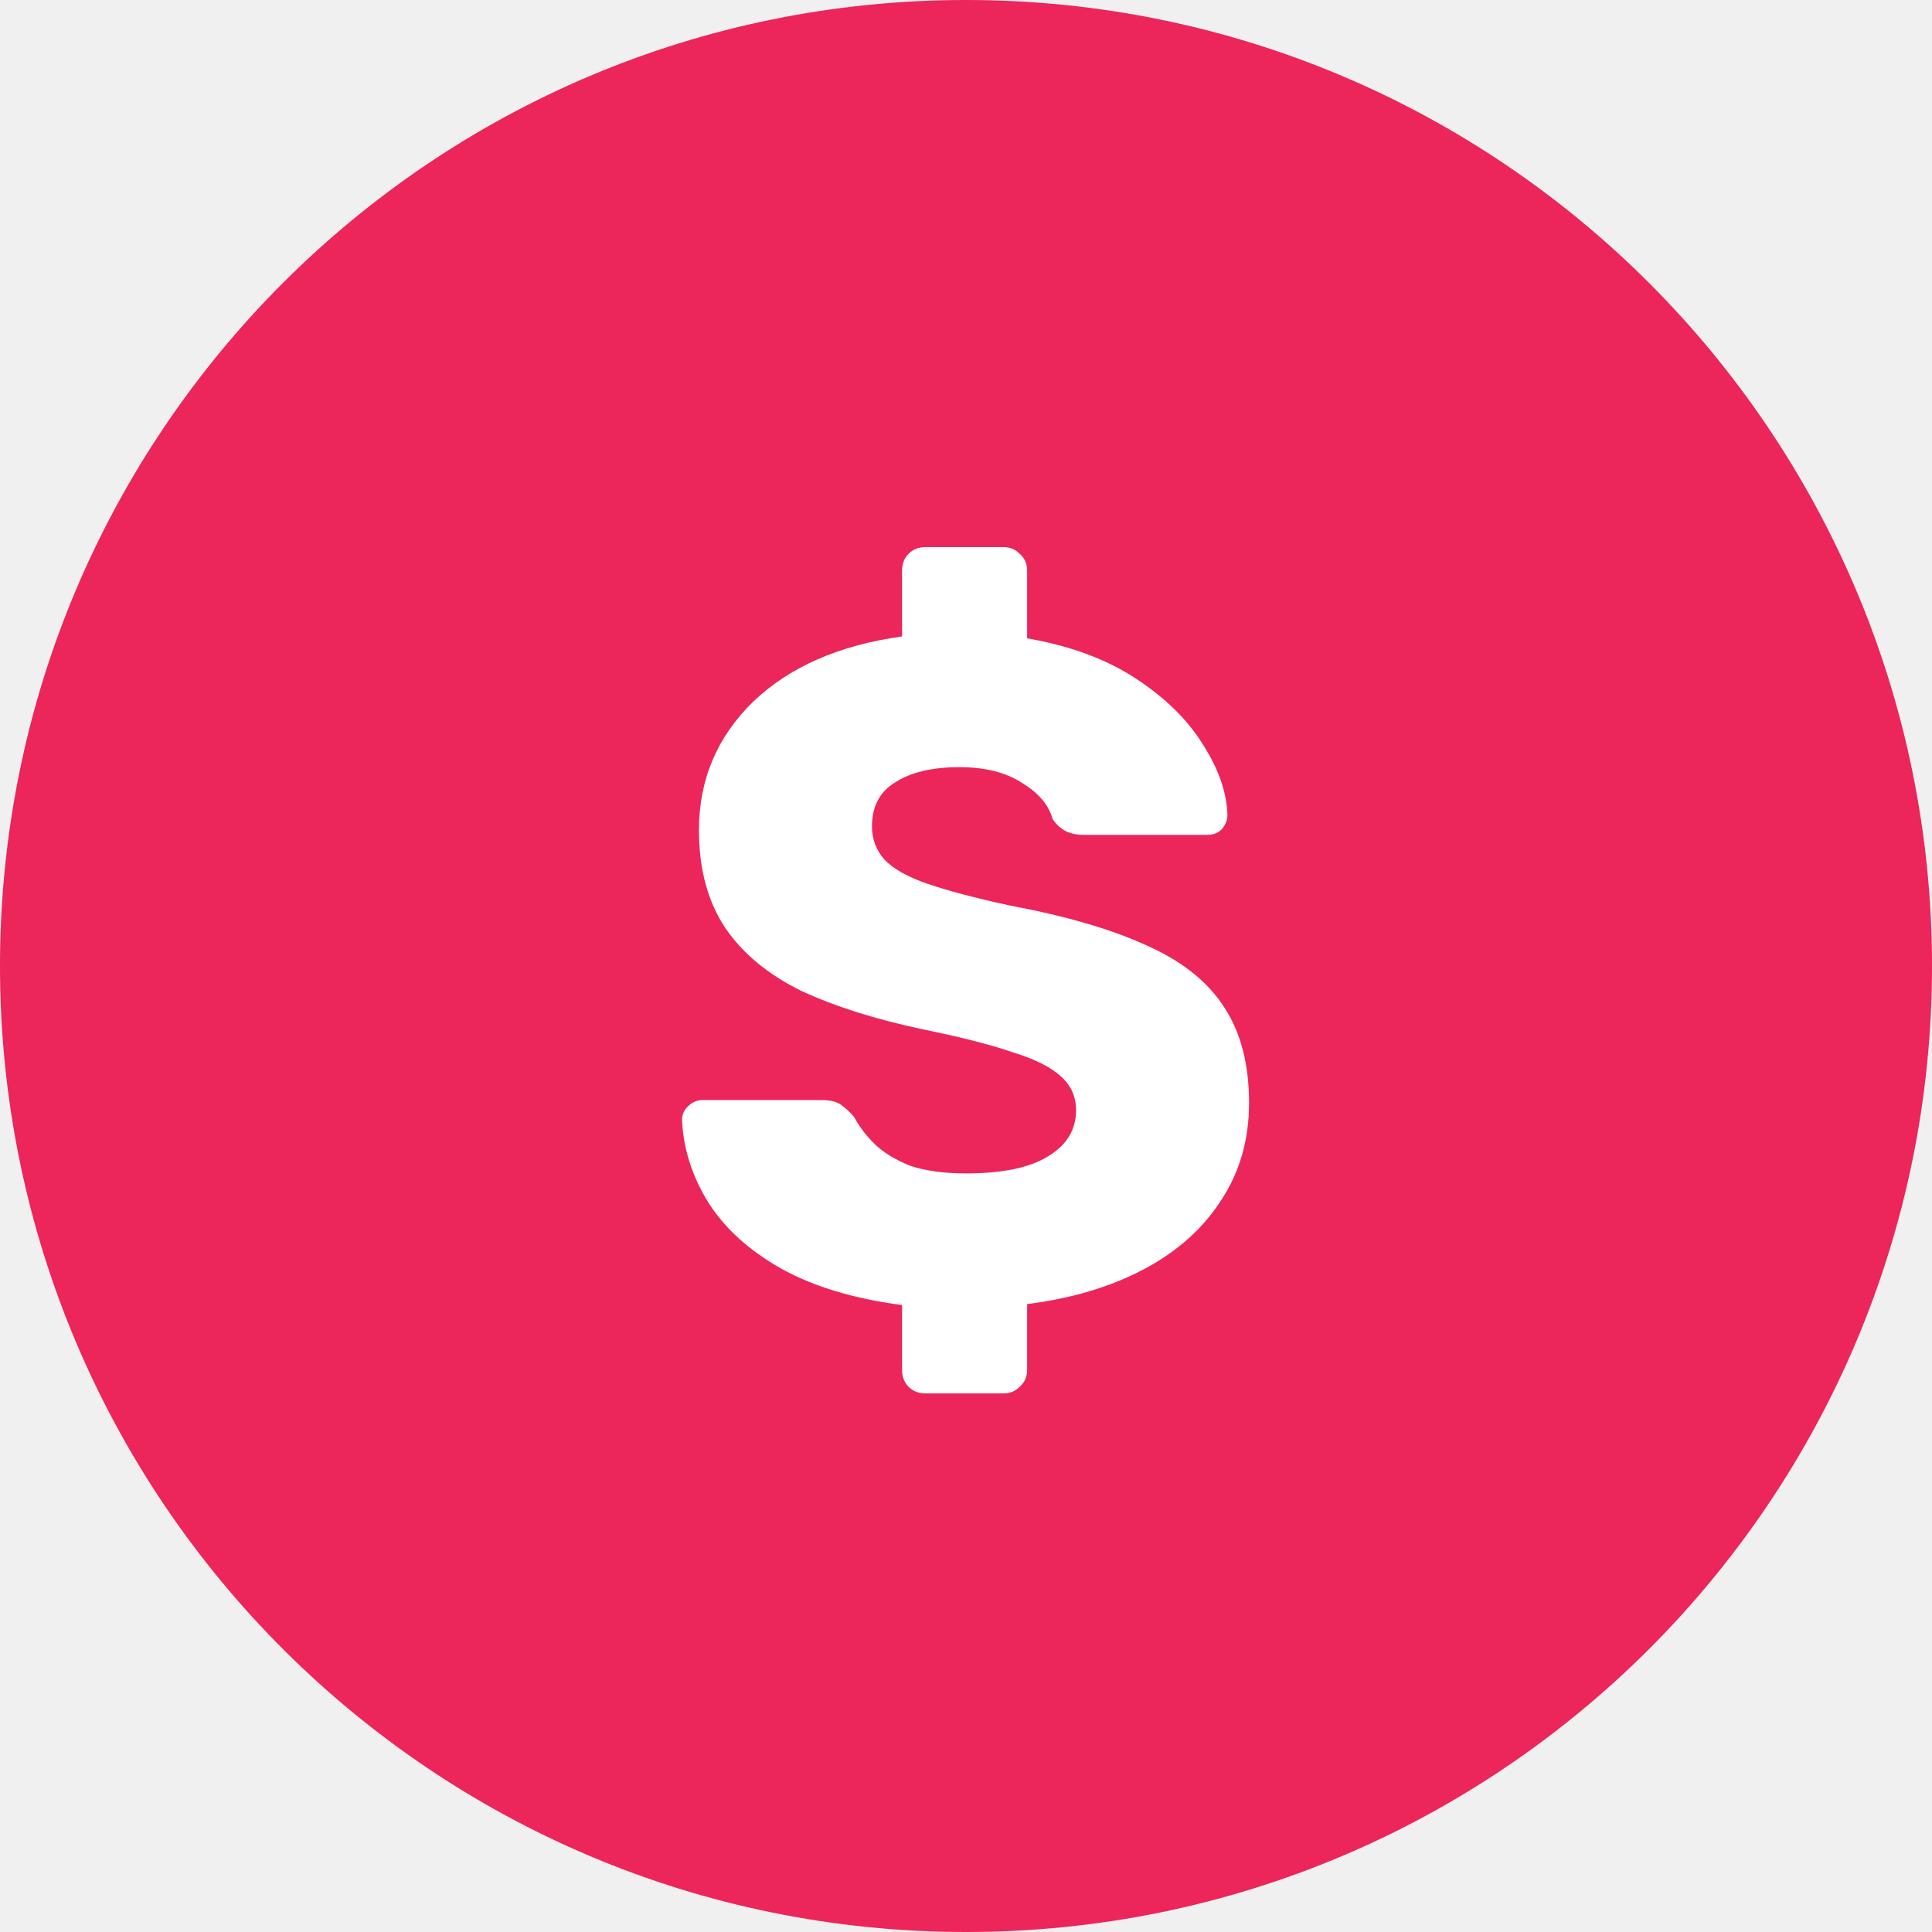
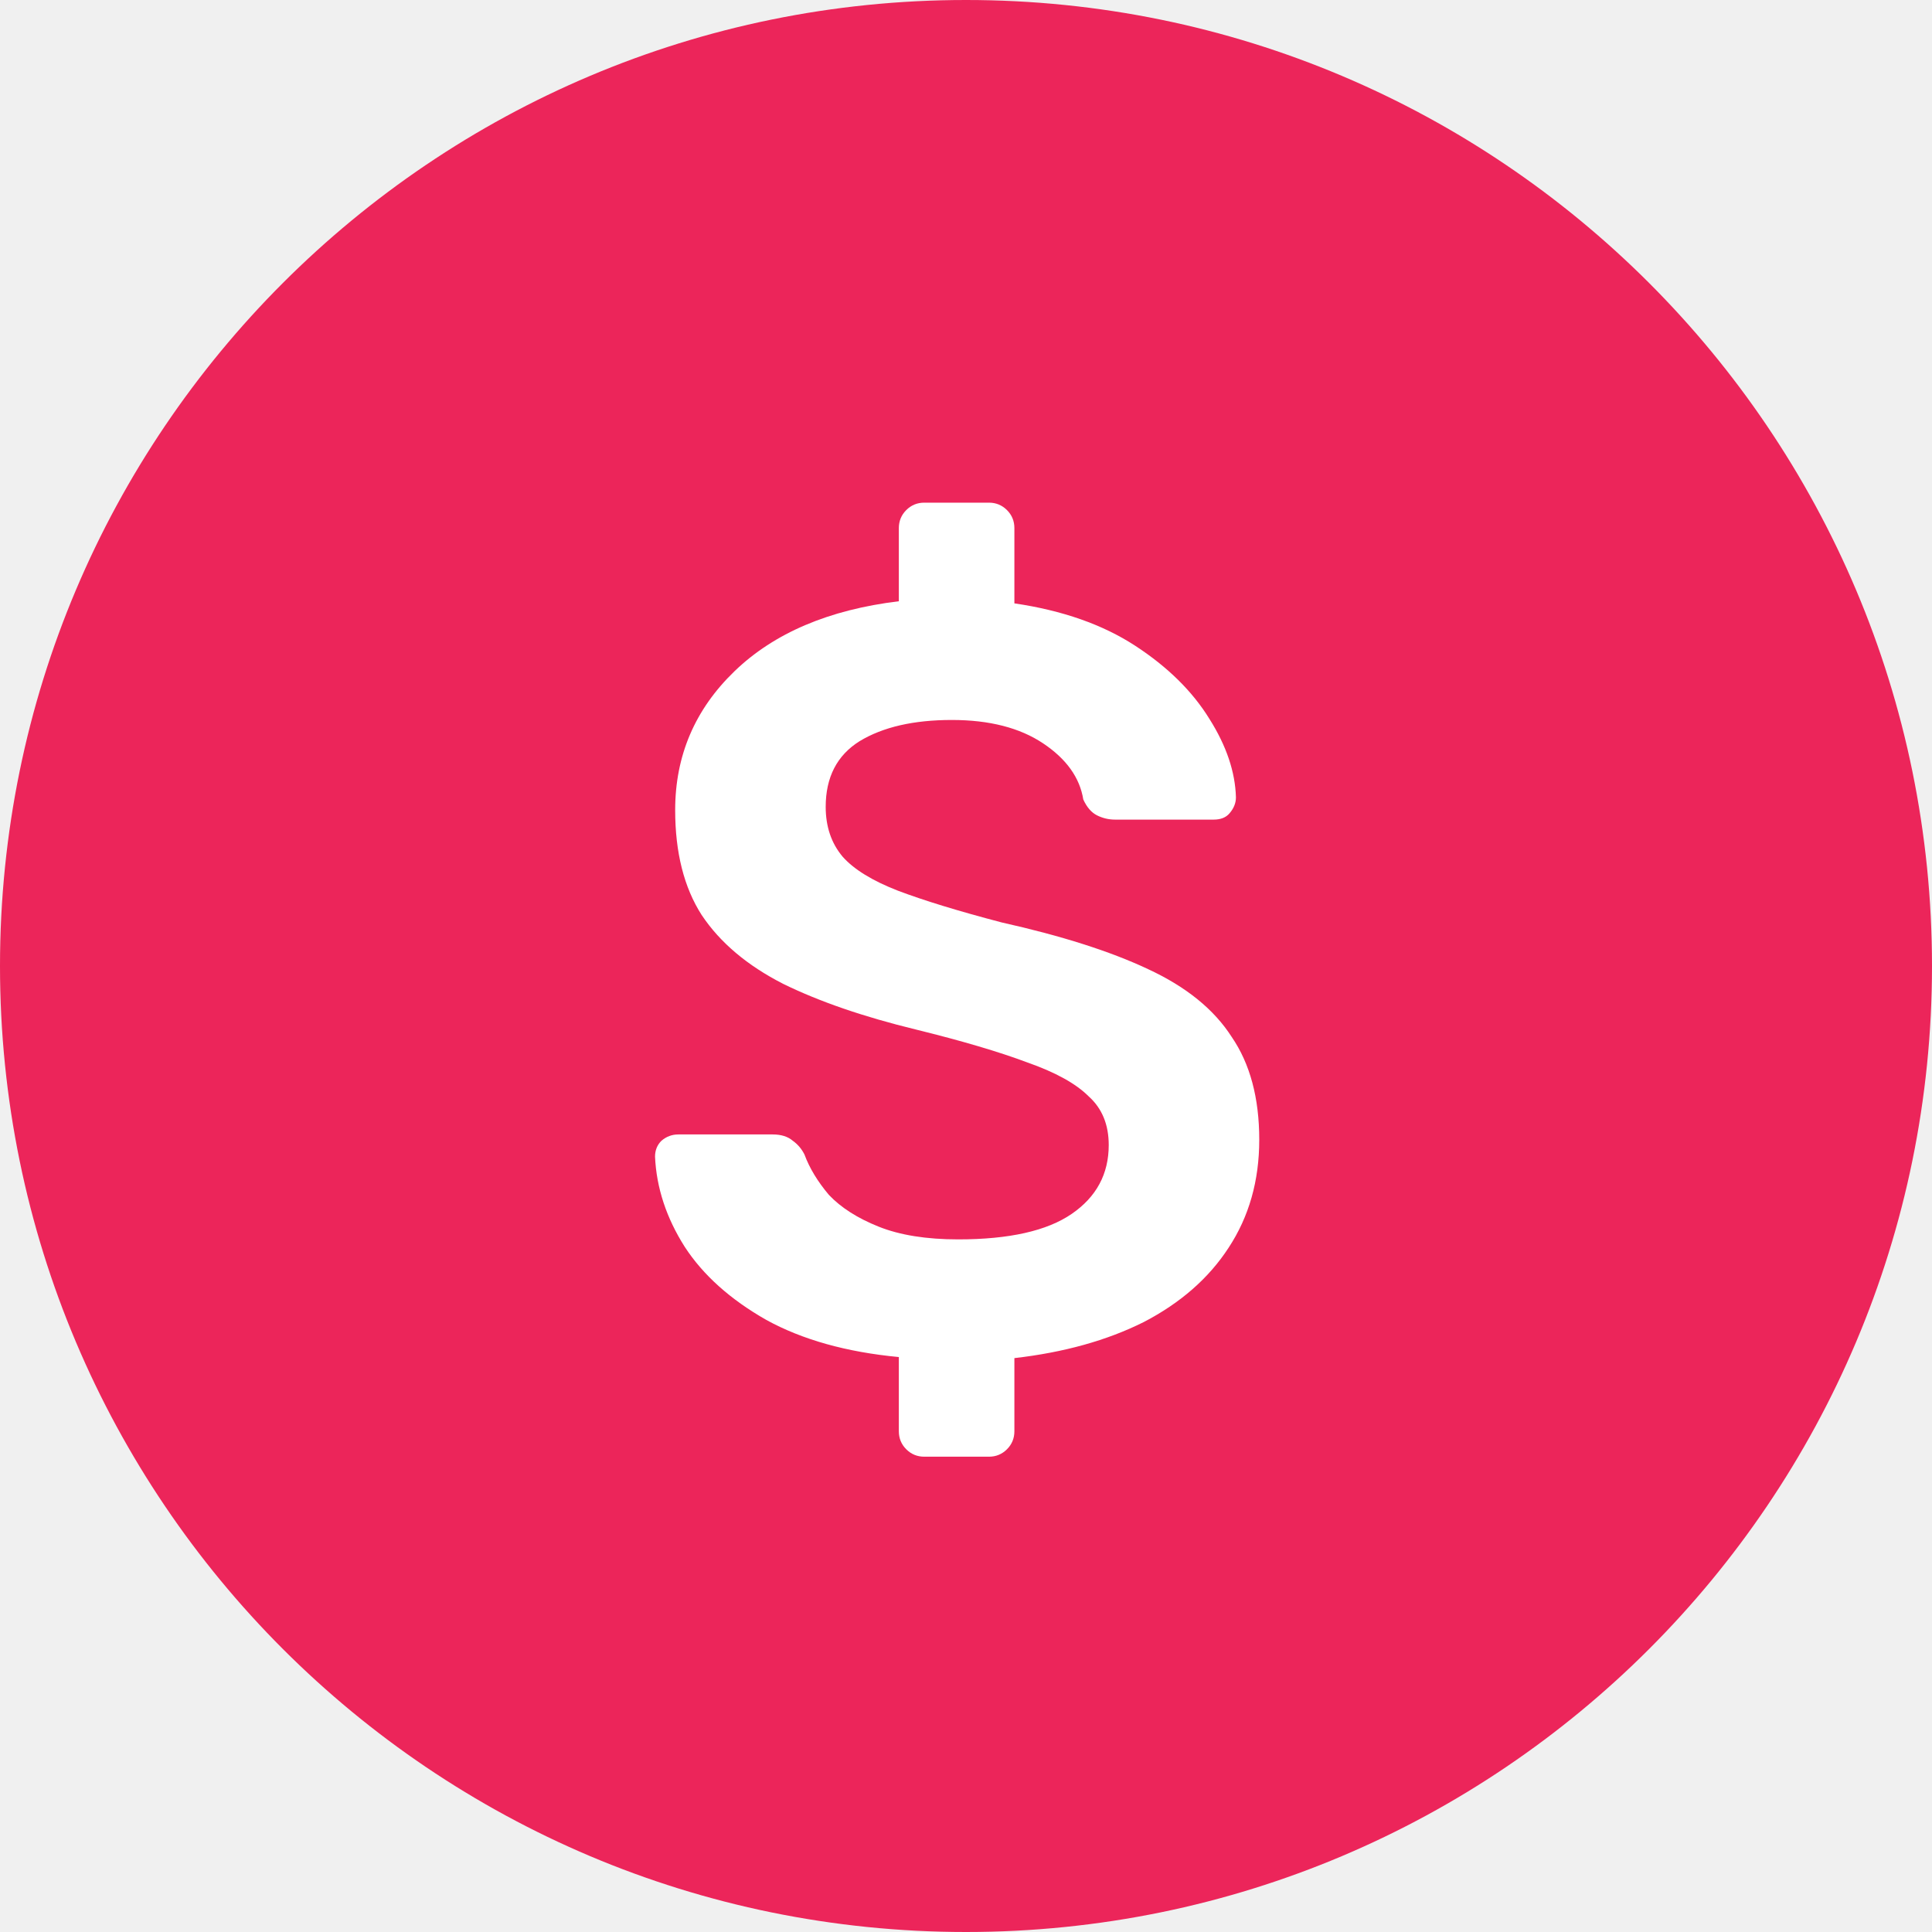
<svg xmlns="http://www.w3.org/2000/svg" width="113" height="113" viewBox="0 0 113 113" fill="none">
  <rect width="113" height="113" rx="56.5" fill="#EC255A" />
-   <path d="M54.136 81.5C53.733 81.5 53.403 81.372 53.146 81.115C52.889 80.858 52.761 80.528 52.761 80.125V76.33C49.938 75.963 47.572 75.248 45.666 74.185C43.796 73.122 42.384 71.838 41.431 70.335C40.477 68.795 39.964 67.182 39.891 65.495C39.891 65.202 40.001 64.945 40.221 64.725C40.477 64.468 40.771 64.34 41.101 64.34H48.031C48.544 64.34 48.929 64.432 49.186 64.615C49.443 64.798 49.699 65.037 49.956 65.33C50.249 65.88 50.653 66.412 51.166 66.925C51.716 67.438 52.413 67.86 53.256 68.19C54.136 68.483 55.218 68.63 56.501 68.63C58.627 68.63 60.222 68.3 61.286 67.64C62.386 66.98 62.936 66.082 62.936 64.945C62.936 64.138 62.642 63.478 62.056 62.965C61.469 62.415 60.516 61.938 59.196 61.535C57.913 61.095 56.189 60.655 54.026 60.215C51.239 59.628 48.856 58.877 46.876 57.96C44.932 57.007 43.447 55.778 42.421 54.275C41.394 52.735 40.881 50.828 40.881 48.555C40.881 45.622 41.926 43.128 44.016 41.075C46.142 39.022 49.057 37.738 52.761 37.225V33.375C52.761 32.972 52.889 32.642 53.146 32.385C53.403 32.128 53.733 32 54.136 32H58.701C59.068 32 59.379 32.128 59.636 32.385C59.929 32.642 60.076 32.972 60.076 33.375V37.335C62.606 37.775 64.733 38.563 66.456 39.7C68.179 40.837 69.481 42.12 70.361 43.55C71.278 44.98 71.754 46.355 71.791 47.675C71.791 47.968 71.681 48.243 71.461 48.5C71.241 48.72 70.966 48.83 70.636 48.83H63.376C62.972 48.83 62.624 48.757 62.331 48.61C62.038 48.463 61.781 48.225 61.561 47.895C61.341 47.088 60.754 46.392 59.801 45.805C58.847 45.182 57.619 44.87 56.116 44.87C54.539 44.87 53.292 45.163 52.376 45.75C51.459 46.3 51.001 47.162 51.001 48.335C51.001 49.068 51.239 49.71 51.716 50.26C52.229 50.81 53.072 51.287 54.246 51.69C55.419 52.093 57.014 52.515 59.031 52.955C62.367 53.578 65.062 54.367 67.116 55.32C69.169 56.237 70.672 57.447 71.626 58.95C72.579 60.417 73.056 62.268 73.056 64.505C73.056 66.668 72.506 68.575 71.406 70.225C70.343 71.875 68.839 73.213 66.896 74.24C64.953 75.267 62.679 75.945 60.076 76.275V80.125C60.076 80.528 59.929 80.858 59.636 81.115C59.379 81.372 59.068 81.5 58.701 81.5H54.136Z" fill="white" />
+   <path d="M54.06 85.2C53.647 85.2 53.295 85.055 53.006 84.766C52.717 84.477 52.572 84.125 52.572 83.712V79.372C49.513 79.083 46.93 78.359 44.822 77.202C42.714 76.003 41.123 74.577 40.048 72.924C38.973 71.229 38.395 69.473 38.312 67.654C38.312 67.282 38.436 66.972 38.684 66.724C38.973 66.476 39.304 66.352 39.676 66.352H45.194C45.69 66.352 46.083 66.476 46.372 66.724C46.661 66.931 46.889 67.199 47.054 67.53C47.343 68.315 47.819 69.101 48.48 69.886C49.183 70.63 50.154 71.25 51.394 71.746C52.634 72.242 54.184 72.49 56.044 72.49C59.02 72.49 61.231 71.994 62.678 71.002C64.125 70.01 64.848 68.667 64.848 66.972C64.848 65.773 64.455 64.823 63.67 64.12C62.926 63.376 61.727 62.715 60.074 62.136C58.421 61.516 56.251 60.875 53.564 60.214C50.505 59.47 47.922 58.581 45.814 57.548C43.706 56.473 42.115 55.13 41.04 53.518C40.007 51.906 39.49 49.86 39.49 47.38C39.49 44.197 40.647 41.49 42.962 39.258C45.277 37.026 48.48 35.662 52.572 35.166V30.888C52.572 30.475 52.717 30.123 53.006 29.834C53.295 29.545 53.647 29.4 54.06 29.4H57.842C58.255 29.4 58.607 29.545 58.896 29.834C59.185 30.123 59.33 30.475 59.33 30.888V35.29C62.141 35.703 64.497 36.53 66.398 37.77C68.299 39.01 69.746 40.436 70.738 42.048C71.73 43.619 72.247 45.148 72.288 46.636C72.288 46.967 72.164 47.277 71.916 47.566C71.709 47.814 71.399 47.938 70.986 47.938H65.22C64.848 47.938 64.497 47.855 64.166 47.69C63.835 47.525 63.567 47.215 63.36 46.76C63.153 45.479 62.368 44.383 61.004 43.474C59.64 42.565 57.863 42.11 55.672 42.11C53.44 42.11 51.642 42.523 50.278 43.35C48.955 44.177 48.294 45.458 48.294 47.194C48.294 48.351 48.625 49.323 49.286 50.108C49.947 50.852 51.022 51.513 52.51 52.092C54.039 52.671 56.065 53.291 58.586 53.952C62.099 54.737 64.951 55.647 67.142 56.68C69.374 57.713 71.007 59.036 72.04 60.648C73.115 62.219 73.652 64.223 73.652 66.662C73.652 69.059 73.053 71.167 71.854 72.986C70.697 74.763 69.043 76.21 66.894 77.326C64.745 78.401 62.223 79.103 59.33 79.434V83.712C59.33 84.125 59.185 84.477 58.896 84.766C58.607 85.055 58.255 85.2 57.842 85.2H54.06Z" fill="white" />
</svg>
